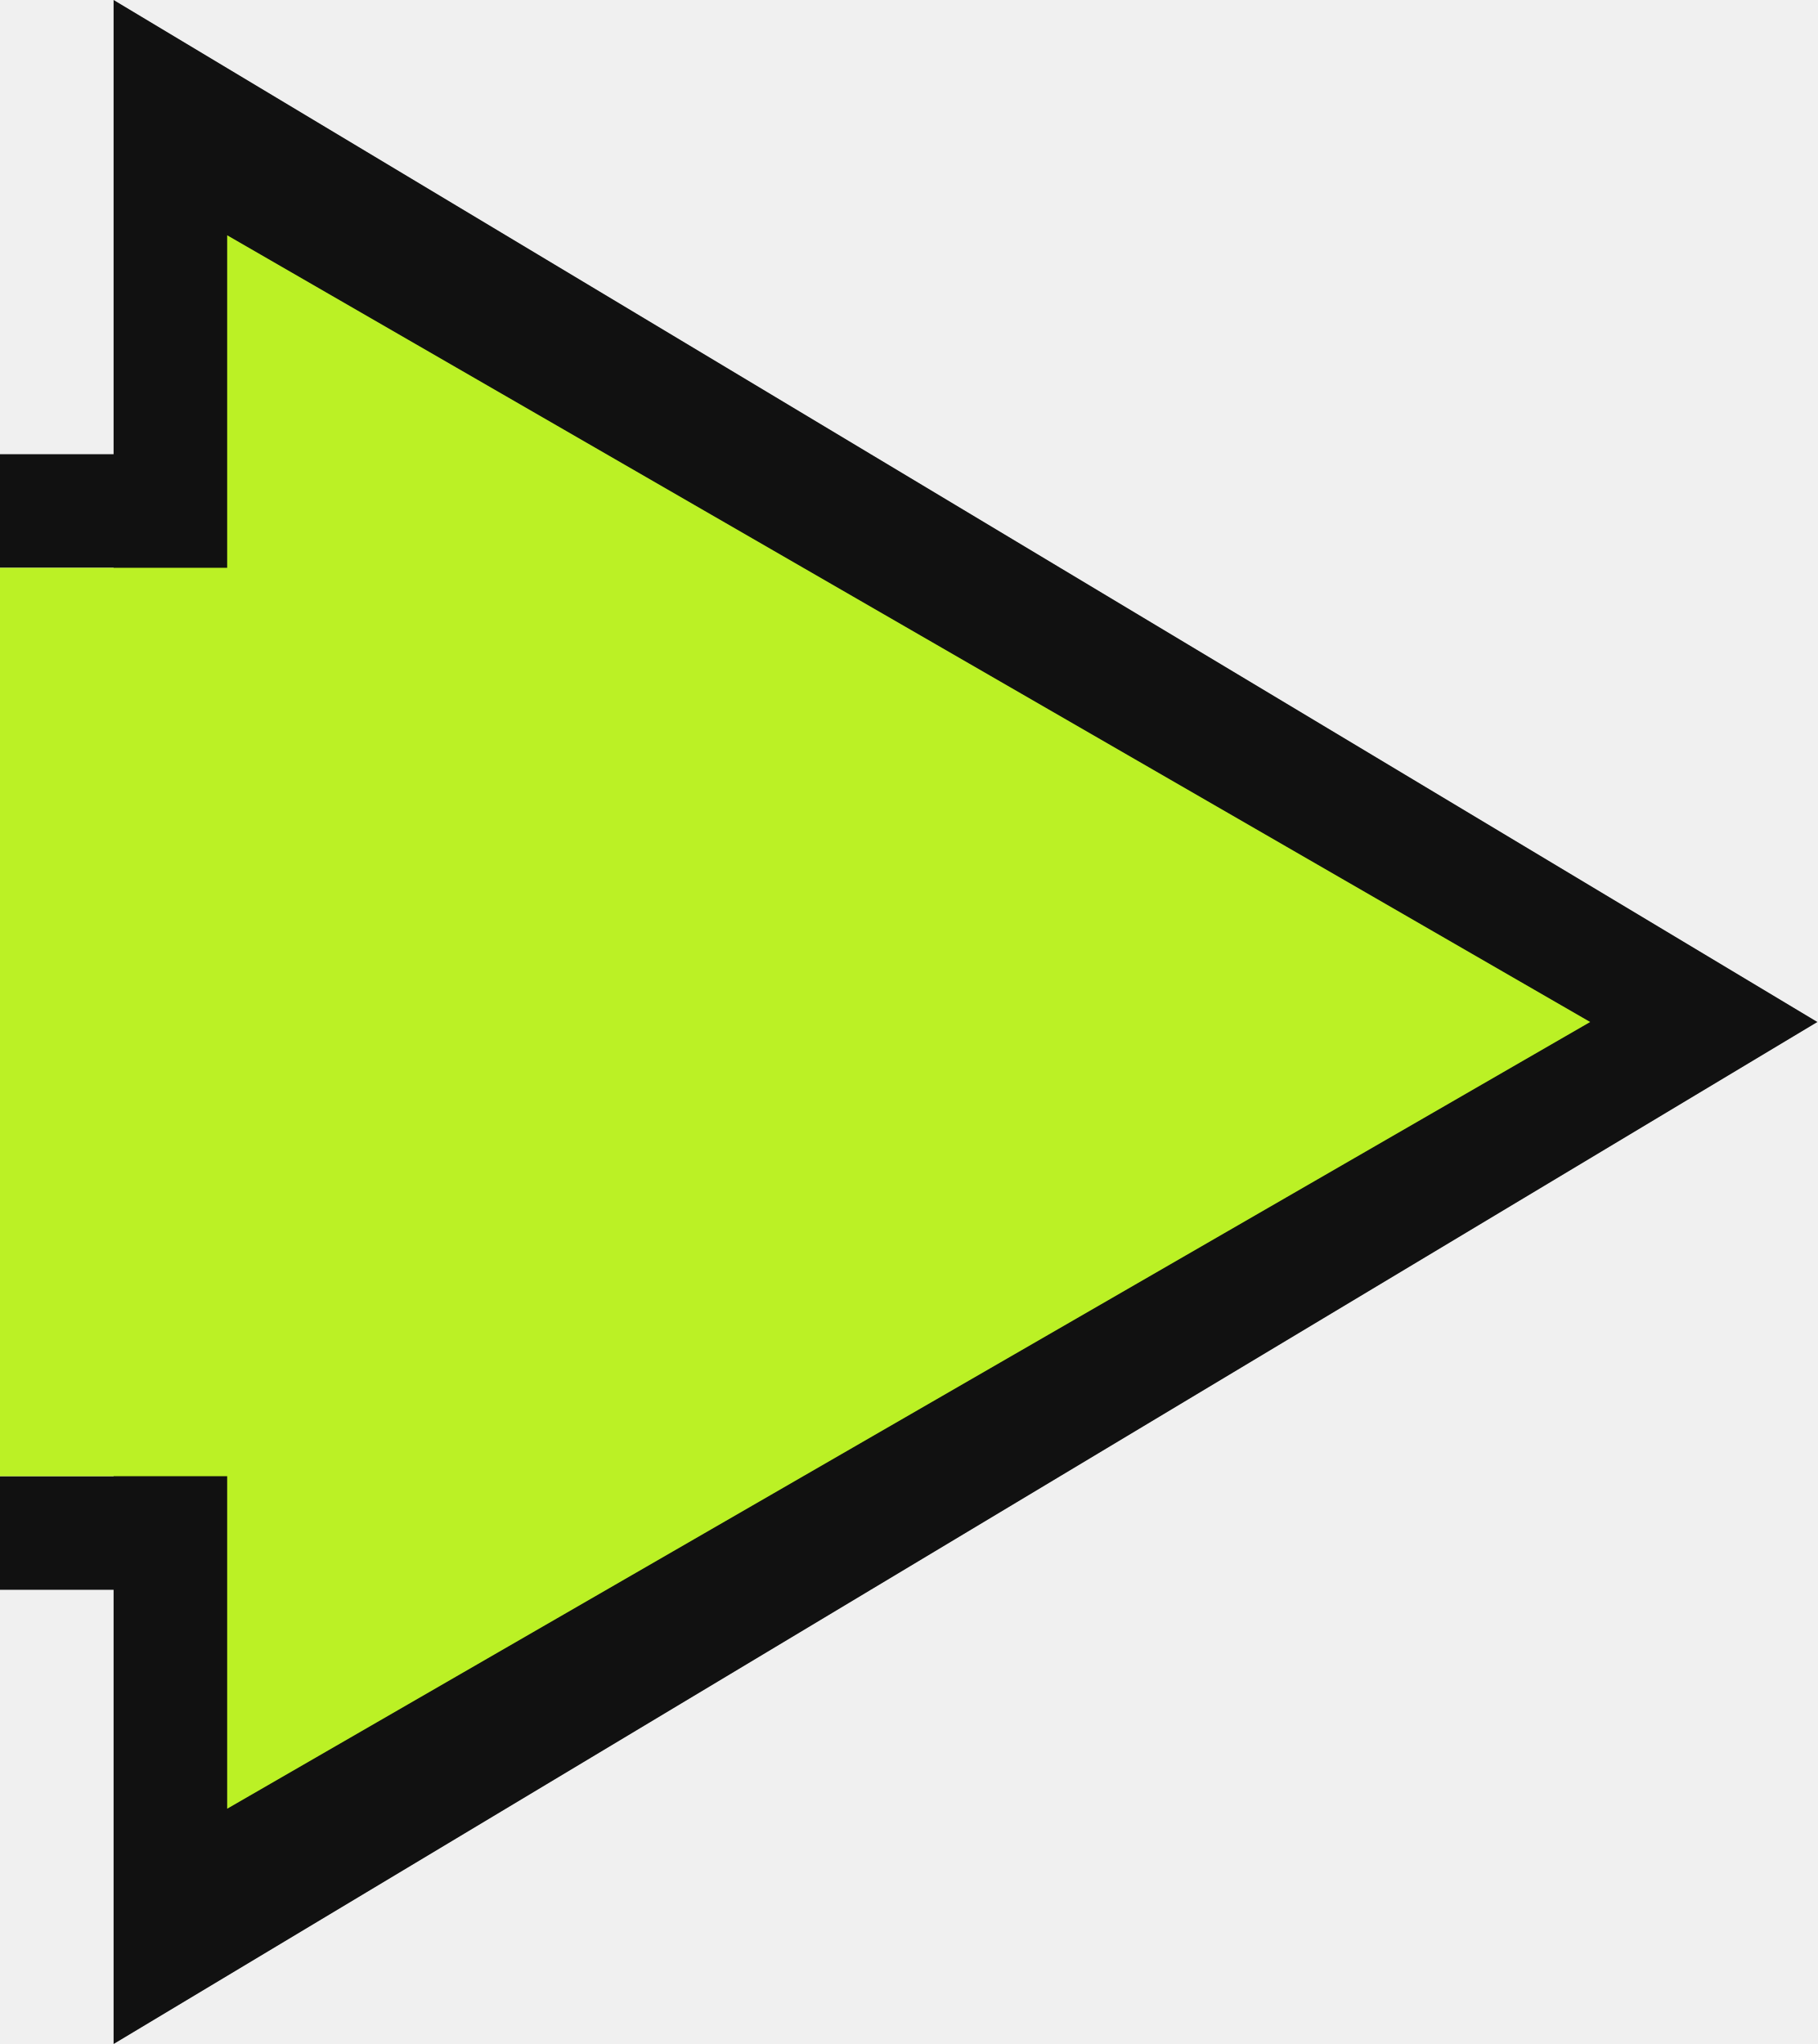
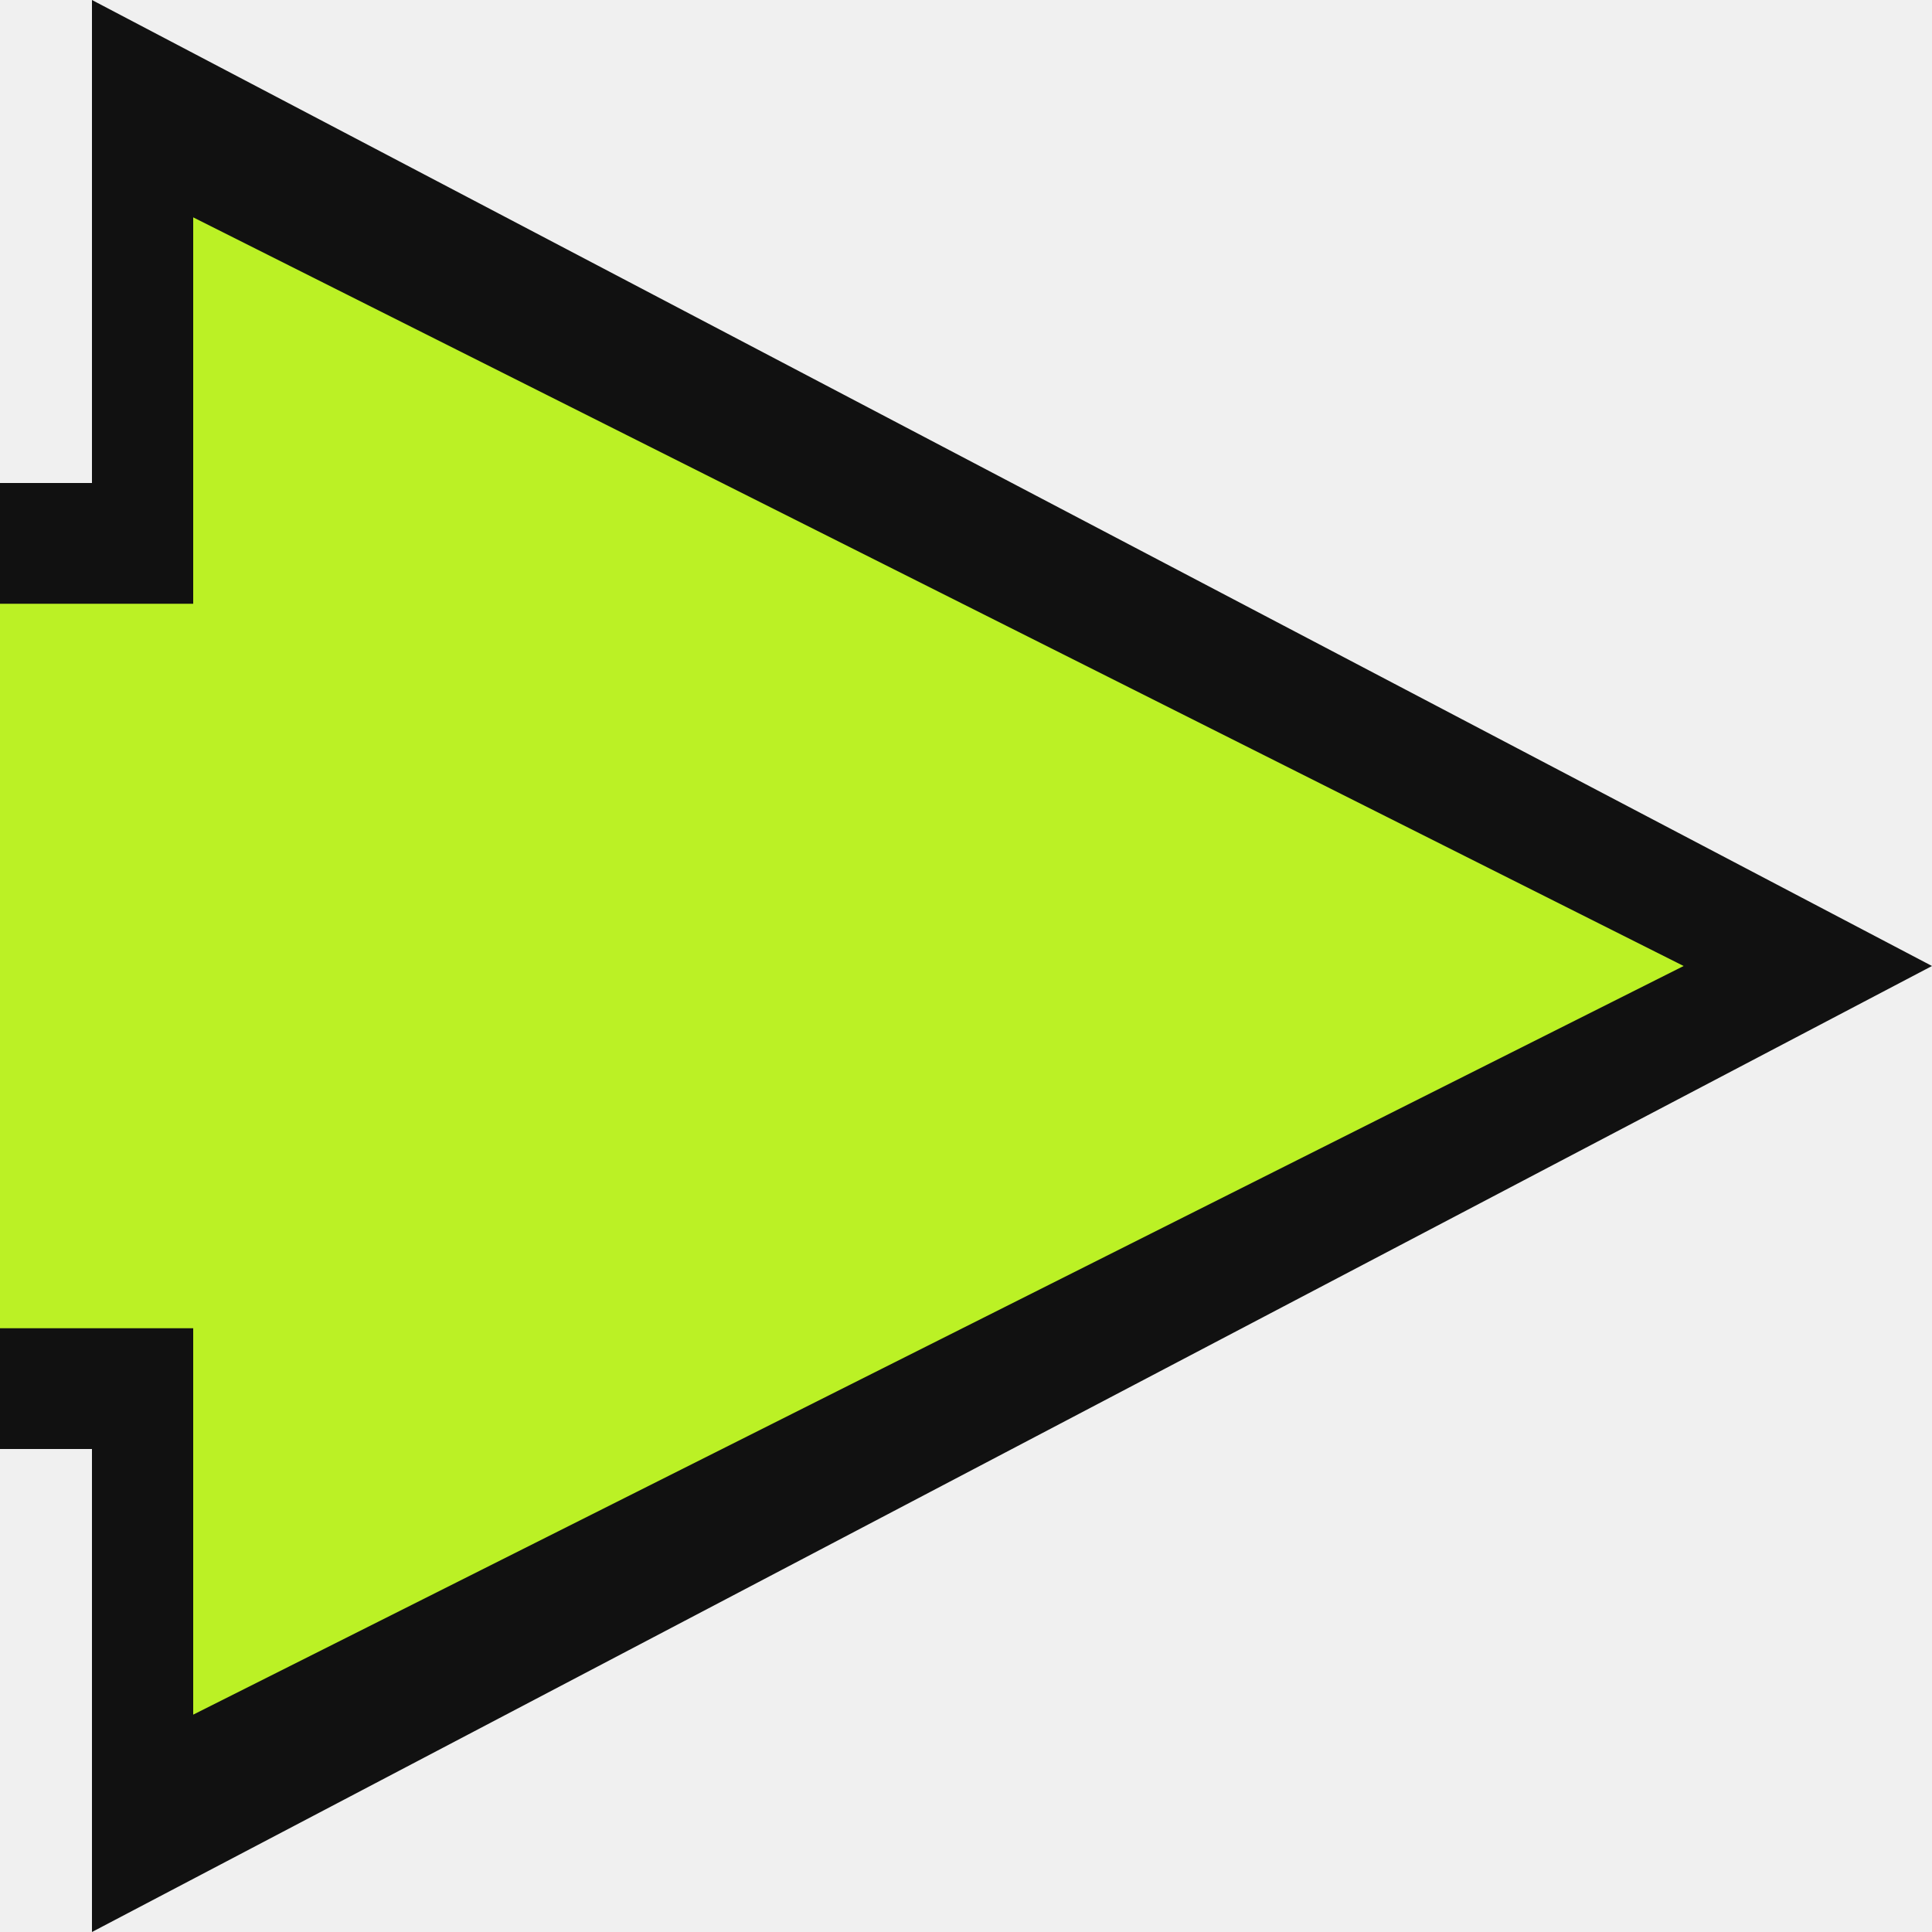
- <svg xmlns="http://www.w3.org/2000/svg" width="80" height="90" viewBox="0 0 80 90" fill="none">
-   <path fill-rule="evenodd" clip-rule="evenodd" d="M0 20H5V0L80 45L5 90V70H0V65H5L5 25H0V20Z" fill="#111111" />
-   <path fill-rule="evenodd" clip-rule="evenodd" d="M0 65L0 25L5 25L10 25V10.359L70 45L10 79.641L10 65H5H0Z" fill="#BBF125" />
+ <svg xmlns="http://www.w3.org/2000/svg" width="20" height="20" viewBox="0 0 20 20" fill="none">
+   <g clip-path="url(#clip0_46_304)">
+     <path fill-rule="evenodd" clip-rule="evenodd" d="M0.952 0L20 10L0.952 20V15L0 15L0 5H0.952V0Z" fill="#111111" />
+     <path fill-rule="evenodd" clip-rule="evenodd" d="M2 2.25L17.429 10L2 17.75V13.75H0V6.25L2 6.25V2.25Z" fill="#BBF125" />
+   </g>
+   <defs>
+     <clipPath id="clip0_46_304">
+       <rect width="20" height="20" fill="white" />
+     </clipPath>
+   </defs>
</svg>
